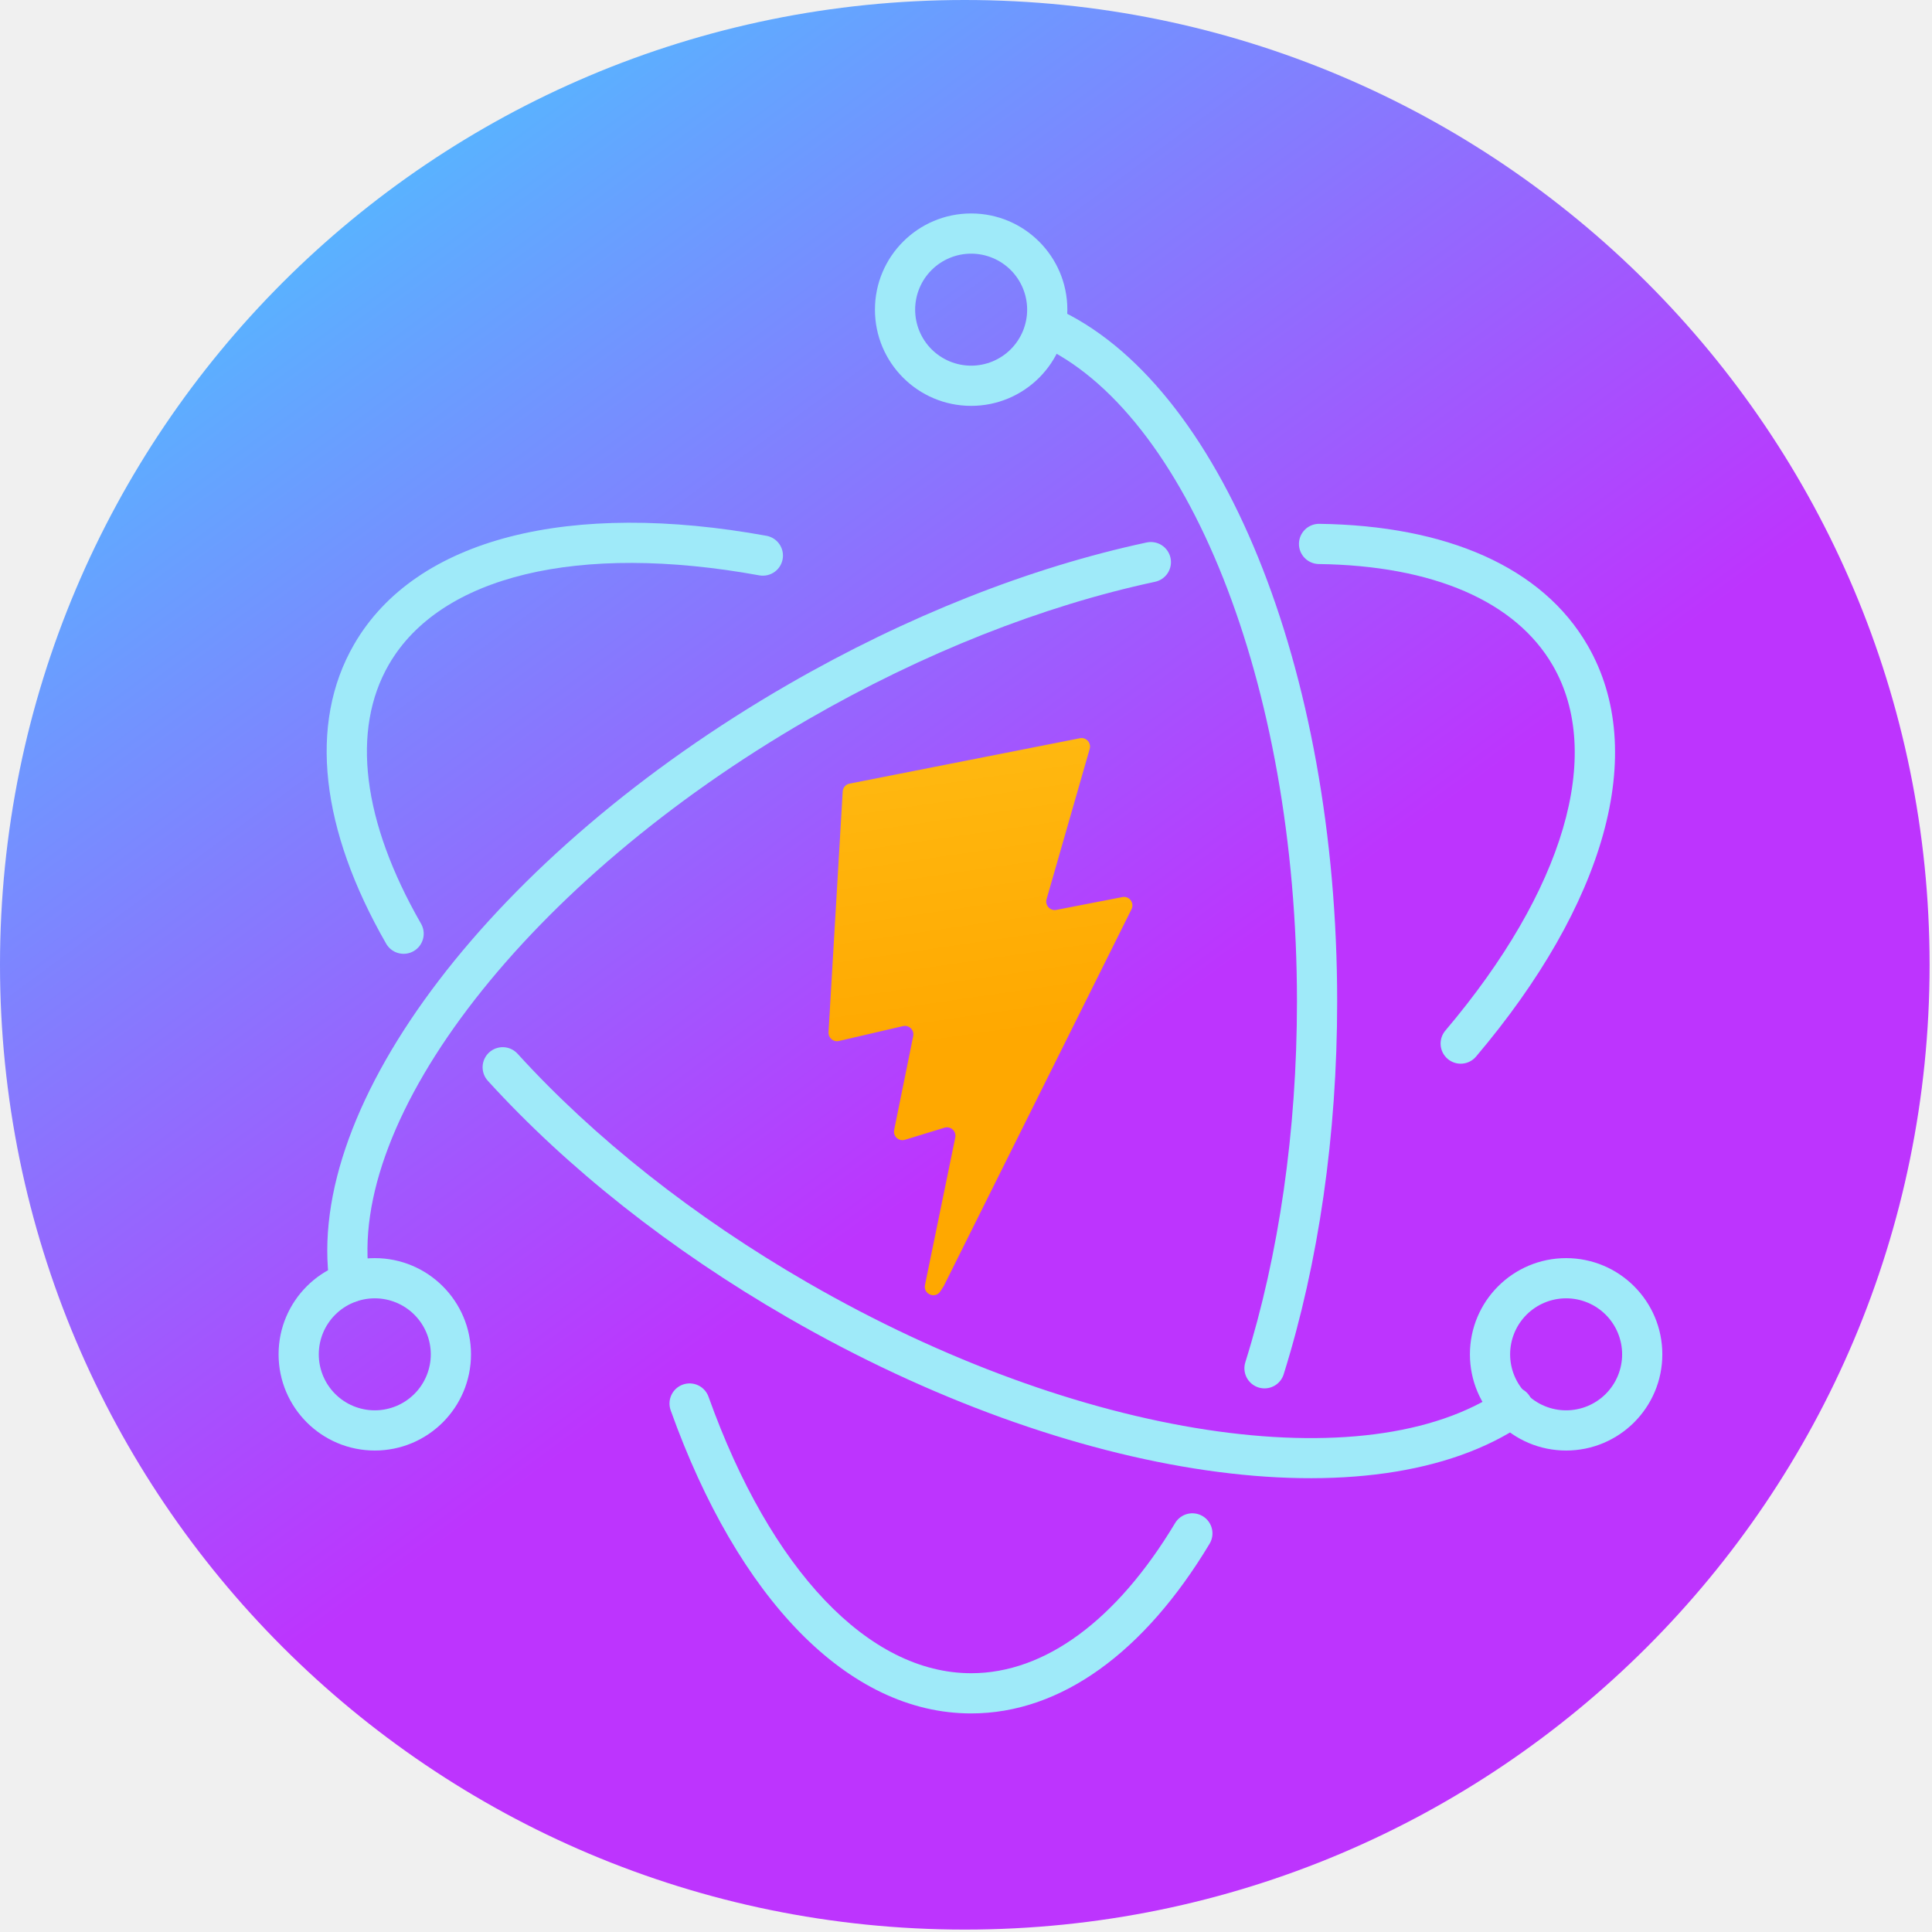
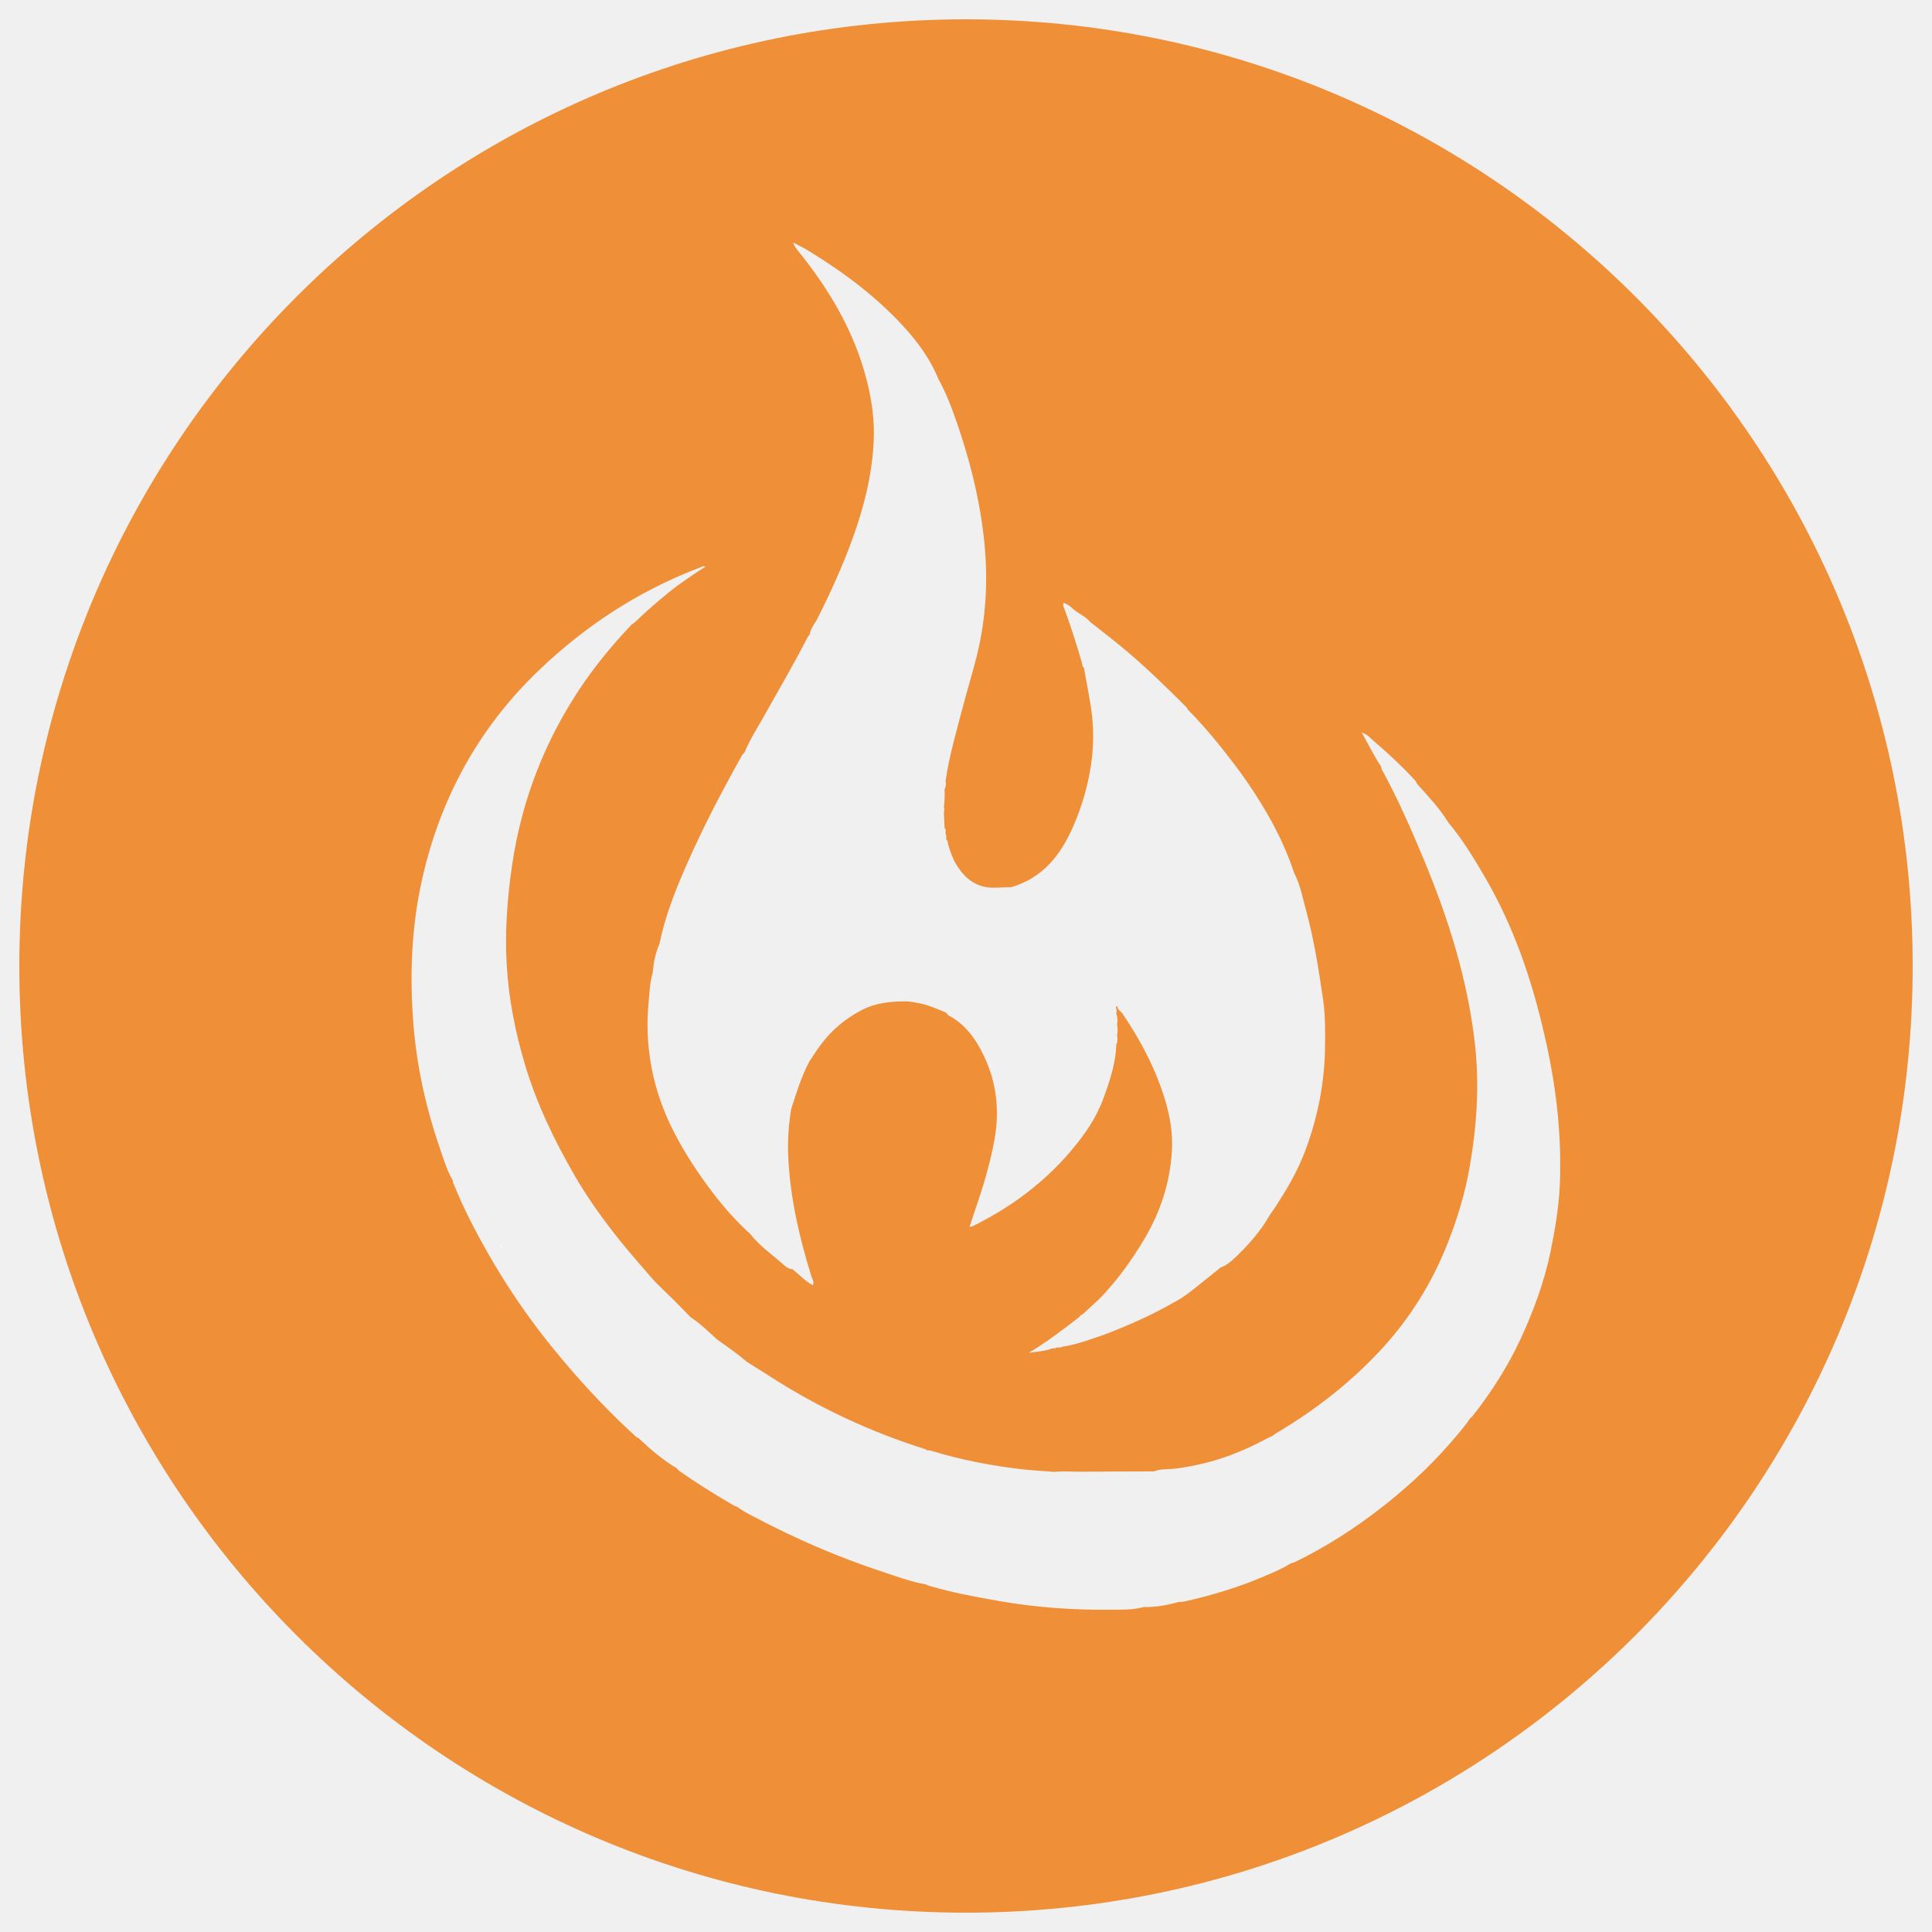
- <svg xmlns="http://www.w3.org/2000/svg" width="534" height="534" viewBox="0 0 534 534" fill="none">
-   <path d="M266.667 533.333C413.943 533.333 533.333 413.943 533.333 266.667C533.333 119.391 413.943 0 266.667 0C119.391 0 0 119.391 0 266.667C0 413.943 119.391 533.333 266.667 533.333Z" fill="url(#paint0_linear)" />
-   <path d="M408.012 291.99C443.487 250.081 455.873 207.931 438.835 178.423C426.3 156.708 399.798 145.244 364.575 144.785C363.115 144.788 361.715 145.364 360.677 146.39C359.639 147.417 359.046 148.81 359.027 150.27C359.008 151.729 359.565 153.138 360.576 154.191C361.587 155.243 362.972 155.856 364.431 155.896C396.108 156.308 418.942 166.185 429.215 183.979C443.365 208.49 432.319 246.077 399.531 284.81C399.05 285.366 398.684 286.011 398.454 286.709C398.224 287.408 398.135 288.144 398.192 288.877C398.249 289.61 398.45 290.324 398.785 290.978C399.12 291.632 399.581 292.214 400.142 292.689C400.703 293.163 401.352 293.522 402.053 293.744C402.753 293.966 403.491 294.047 404.223 293.982C404.955 293.917 405.667 293.708 406.317 293.366C406.968 293.023 407.544 292.556 408.012 291.99ZM316.844 149.958C284.769 156.831 250.627 170.269 217.84 189.198C136.71 236.037 83.787 305.106 91.137 355.187C91.235 355.916 91.477 356.618 91.849 357.253C92.22 357.888 92.713 358.442 93.301 358.885C93.888 359.327 94.557 359.649 95.27 359.831C95.982 360.013 96.724 360.051 97.451 359.944C98.179 359.837 98.878 359.587 99.508 359.208C100.138 358.829 100.687 358.329 101.122 357.736C101.558 357.144 101.871 356.47 102.044 355.756C102.217 355.041 102.247 354.299 102.131 353.573C95.604 309.106 145.771 243.637 223.396 198.821C255.202 180.456 288.26 167.446 319.171 160.823C319.894 160.68 320.582 160.395 321.194 159.984C321.806 159.573 322.33 159.044 322.736 158.429C323.142 157.813 323.421 157.123 323.557 156.398C323.693 155.673 323.684 154.929 323.529 154.208C323.375 153.487 323.078 152.804 322.657 152.199C322.236 151.593 321.699 151.078 321.077 150.682C320.455 150.287 319.76 150.019 319.033 149.895C318.306 149.771 317.562 149.792 316.844 149.958V149.958Z" fill="#9feaf9" />
-   <path d="M211.933 148.108C157.756 138.242 114.919 148.569 97.846 178.14C85.106 200.206 88.748 229.462 106.679 260.735C107.033 261.385 107.513 261.957 108.092 262.419C108.67 262.88 109.334 263.221 110.046 263.423C110.758 263.624 111.503 263.681 112.237 263.59C112.971 263.5 113.68 263.264 114.322 262.896C114.963 262.528 115.525 262.035 115.974 261.447C116.423 260.859 116.75 260.188 116.936 259.472C117.121 258.755 117.162 258.01 117.056 257.277C116.95 256.545 116.698 255.842 116.317 255.208C100.167 227.037 97.023 201.79 107.469 183.696C121.652 159.131 159.86 149.919 209.942 159.04C211.381 159.279 212.856 158.943 214.05 158.104C215.243 157.265 216.059 155.99 216.32 154.555C216.582 153.119 216.268 151.639 215.448 150.433C214.627 149.227 213.364 148.392 211.933 148.108Z" fill="#9feaf9" />
-   <path d="M298.488 204.045L234.806 216.594C233.76 216.8 232.985 217.692 232.922 218.763L229.004 285.297C228.912 286.864 230.343 288.081 231.864 287.728L249.594 283.613C251.253 283.228 252.752 284.698 252.411 286.375L247.143 312.315C246.789 314.061 248.419 315.554 250.114 315.036L261.065 311.69C262.762 311.172 264.394 312.669 264.035 314.416L255.664 355.162C255.14 357.711 258.511 359.101 259.917 356.916L260.856 355.456L312.747 251.312C313.616 249.569 312.117 247.58 310.213 247.95L291.963 251.492C290.248 251.824 288.789 250.218 289.273 248.531L301.184 207.005C301.669 205.315 300.205 203.707 298.488 204.045Z" fill="url(#paint1_linear)" />
-   <path d="M217.677 364.14C185.219 345.402 156.758 322.821 134.852 298.748C134.358 298.209 133.975 297.577 133.725 296.89C133.475 296.202 133.363 295.472 133.396 294.742C133.429 294.011 133.606 293.294 133.917 292.632C134.228 291.97 134.666 291.375 135.207 290.883C135.748 290.391 136.381 290.01 137.07 289.763C137.758 289.516 138.489 289.407 139.219 289.443C139.95 289.479 140.666 289.658 141.327 289.972C141.988 290.285 142.581 290.726 143.071 291.269C164.185 314.473 191.746 336.34 223.233 354.519C298.527 397.99 378.002 409.51 414.906 384.348C415.508 383.922 416.189 383.619 416.91 383.459C417.63 383.299 418.375 383.284 419.101 383.414C419.827 383.545 420.52 383.819 421.139 384.22C421.758 384.622 422.291 385.142 422.707 385.752C423.123 386.362 423.413 387.048 423.56 387.771C423.708 388.494 423.71 389.239 423.567 389.963C423.424 390.686 423.137 391.374 422.725 391.986C422.313 392.598 421.783 393.122 421.167 393.527C379.933 421.642 296.267 409.515 217.677 364.14Z" fill="#9feaf9" />
-   <path d="M185.408 389.906C203.958 441.698 234.302 473.587 268.423 473.587C293.308 473.587 316.331 456.623 334.285 426.758C334.674 426.133 334.934 425.436 335.051 424.709C335.168 423.982 335.139 423.239 334.967 422.523C334.794 421.807 334.481 421.133 334.045 420.539C333.609 419.945 333.06 419.444 332.428 419.065C331.797 418.685 331.097 418.435 330.368 418.329C329.639 418.222 328.897 418.262 328.184 418.445C327.47 418.628 326.8 418.951 326.213 419.396C325.626 419.84 325.133 420.397 324.762 421.033C308.627 447.873 288.808 462.475 268.423 462.475C240.079 462.475 213.015 434.033 195.871 386.162C195.636 385.461 195.264 384.814 194.776 384.259C194.288 383.704 193.694 383.252 193.029 382.929C192.364 382.606 191.641 382.419 190.903 382.379C190.165 382.339 189.426 382.447 188.73 382.696C188.034 382.945 187.395 383.331 186.85 383.83C186.304 384.329 185.864 384.932 185.555 385.604C185.246 386.275 185.074 387.001 185.049 387.74C185.024 388.479 185.147 389.215 185.41 389.906H185.408ZM354.829 379.775C364.433 349.092 369.59 313.696 369.59 276.81C369.59 184.771 337.375 105.429 291.492 85.056C290.151 84.495 288.644 84.481 287.294 85.017C285.943 85.554 284.857 86.598 284.267 87.927C283.677 89.255 283.631 90.761 284.139 92.123C284.647 93.484 285.668 94.593 286.983 95.21C327.906 113.383 358.477 188.681 358.477 276.81C358.477 312.596 353.483 346.873 344.227 376.456C343.997 377.156 343.908 377.894 343.966 378.628C344.024 379.362 344.227 380.077 344.564 380.732C344.901 381.387 345.364 381.968 345.928 382.442C346.491 382.917 347.143 383.274 347.846 383.494C348.549 383.714 349.288 383.792 350.021 383.724C350.754 383.655 351.467 383.442 352.117 383.096C352.767 382.75 353.341 382.278 353.807 381.708C354.273 381.138 354.621 380.481 354.831 379.775H354.829ZM459.462 374.333C459.462 359.648 447.558 347.744 432.873 347.744C418.187 347.744 406.283 359.648 406.283 374.333C406.283 389.019 418.187 400.923 432.873 400.923C447.558 400.923 459.462 389.019 459.462 374.333ZM448.352 374.333C448.352 376.366 447.952 378.379 447.174 380.257C446.396 382.135 445.256 383.841 443.818 385.279C442.381 386.716 440.674 387.856 438.796 388.634C436.918 389.412 434.906 389.812 432.873 389.812C430.84 389.812 428.827 389.412 426.949 388.634C425.071 387.856 423.365 386.716 421.927 385.279C420.49 383.841 419.35 382.135 418.572 380.257C417.794 378.379 417.394 376.366 417.394 374.333C417.394 370.228 419.025 366.291 421.927 363.388C424.83 360.485 428.768 358.854 432.873 358.854C436.978 358.854 440.915 360.485 443.818 363.388C446.721 366.291 448.352 370.228 448.352 374.333ZM103.59 400.923C118.277 400.923 130.181 389.019 130.181 374.333C130.181 359.648 118.275 347.744 103.59 347.744C88.906 347.744 77 359.648 77 374.333C77 389.019 88.906 400.923 103.59 400.923ZM103.59 389.812C99.484 389.812 95.547 388.182 92.644 385.279C89.741 382.376 88.11 378.439 88.11 374.333C88.11 370.228 89.741 366.291 92.644 363.388C95.547 360.485 99.484 358.854 103.59 358.854C107.695 358.854 111.632 360.485 114.535 363.388C117.438 366.291 119.069 370.228 119.069 374.333C119.069 378.439 117.438 382.376 114.535 385.279C111.632 388.182 107.695 389.812 103.59 389.812Z" fill="#9feaf9" />
-   <path d="M268.423 112.179C283.108 112.179 295.013 100.275 295.013 85.59C295.013 70.904 283.108 59 268.423 59C253.738 59 241.833 70.904 241.833 85.59C241.833 100.275 253.738 112.179 268.423 112.179ZM268.423 101.069C264.318 101.069 260.38 99.438 257.478 96.535C254.575 93.632 252.944 89.695 252.944 85.59C252.944 81.484 254.575 77.547 257.478 74.644C260.38 71.741 264.318 70.11 268.423 70.11C272.528 70.11 276.465 71.741 279.368 74.644C282.271 77.547 283.902 81.484 283.902 85.59C283.902 89.695 282.271 93.632 279.368 96.535C276.465 99.438 272.528 101.069 268.423 101.069Z" fill="#9feaf9" />
-   <defs>
-     <linearGradient id="paint0_linear" x1="6" y1="33" x2="235" y2="344" gradientUnits="userSpaceOnUse">
-       <stop stop-color="#41D1FF" />
-       <stop offset="1" stop-color="#BD34FE" />
-     </linearGradient>
-     <linearGradient id="paint1_linear" x1="194.651" y1="8.818" x2="236.076" y2="292.989" gradientUnits="userSpaceOnUse">
-       <stop stop-color="#FFEA83" />
-       <stop offset="0.083" stop-color="#FFDD35" />
-       <stop offset="1" stop-color="#FFA800" />
-     </linearGradient>
-   </defs>
+ <svg xmlns="http://www.w3.org/2000/svg" t="1715071552293" class="icon" viewBox="0 0 1024 1024" version="1.1" p-id="5515" width="200" height="200">
+   <path d="M512 10.24C234.906 10.24 10.24 234.906 10.24 512s224.666 501.76 501.76 501.76 501.76-224.666 501.76-501.76-224.666-501.76-501.76-501.76zM394.701 398.643c2.56-6.298 6.246-12.032 9.574-17.92 8.038-14.387 16.435-28.621 23.962-43.315 0.205-0.41 0.563-0.666 0.87-1.024 0.563-2.816 2.048-5.222 3.635-7.526 7.219-14.234 13.824-28.723 19.251-43.725 5.939-16.384 10.138-33.178 11.059-50.688 0.614-11.418-0.973-22.579-3.84-33.587-6.656-25.549-19.814-47.616-36.25-67.942-1.024-1.28-2.048-2.56-2.611-4.403 2.816 1.485 5.683 2.867 8.346 4.506 18.534 11.366 35.84 24.269 50.534 40.397 7.526 8.243 14.029 17.306 18.278 27.75 4.147 7.475 7.117 15.462 9.882 23.501 6.4 18.637 11.264 37.683 13.722 57.293 2.765 22.118 1.997 43.93-3.379 65.587-2.304 9.216-5.12 18.33-7.526 27.546-3.328 12.8-7.117 25.549-9.011 38.707 0.256 1.587 0.205 3.123-0.563 4.608 0.154 3.123 0.051 6.246-0.358 9.318 0.307 0.87 0.307 1.69 0 2.56 0.102 2.816 0.256 5.632 0.358 8.448 0.614 0.819 0.717 1.69 0.461 2.662 0.358 1.126 0.666 2.253 0.358 3.43 1.075 0.717 0.819 1.946 1.126 2.918 1.075 3.43 2.15 6.81 3.942 9.882 4.762 8.192 11.366 13.363 21.35 12.851 2.611-0.154 5.222-0.154 7.834-0.205 16.947-4.762 26.624-17.203 33.229-32.512 5.018-11.571 8.397-23.706 9.83-36.25 1.075-9.574 0.768-19.251-0.87-28.774-1.075-6.246-2.253-12.493-3.379-18.739-0.973-0.717-0.87-1.894-1.126-2.867-2.765-9.523-5.734-18.944-9.165-28.211-0.358-0.973-0.922-1.946-0.614-3.379 3.123 0.717 4.864 3.277 7.219 4.813 2.406 1.587 5.018 2.97 6.963 5.274 5.53 4.403 11.162 8.704 16.589 13.158 12.134 9.984 23.347 20.992 34.458 32.051 0.307 0.307 0.461 0.768 0.666 1.178 9.011 9.165 17.152 19.046 24.883 29.286a255.846 255.846 0 0 1 17.664 26.675c5.632 9.779 10.342 20.07 13.926 30.822 3.277 6.246 4.454 13.158 6.298 19.866 4.198 15.309 6.605 30.925 8.909 46.592 1.331 8.909 1.229 17.971 1.075 26.982-0.307 17.715-3.686 34.816-9.626 51.456-3.379 9.421-7.885 18.176-13.21 26.573-2.099 3.277-3.277 5.427-6.4 9.677 0 0-1.638 2.867-2.56 4.25-4.813 7.219-10.65 13.568-16.998 19.456-1.894 1.741-4.045 3.328-6.451 4.096-3.43 2.765-6.81 5.53-10.24 8.243-4.71 3.789-9.318 7.629-14.746 10.394-11.674 6.707-23.91 12.083-36.454 16.896-1.894 0.717-7.322 2.509-8.397 2.867-4.403 1.536-8.858 2.816-13.466 3.533-0.307 0.051-0.666 0.154-0.973 0.205-1.075 0.768-2.509-0.205-3.533 0.768-0.563 0.051-1.178 0.051-1.741 0.102 0 0-0.051 0-0.051-0.051 0 0 0.051 0 0.051 0.051-3.891 1.485-8.038 1.638-12.186 2.253 9.421-5.581 18.074-12.237 26.675-18.893 0.461-0.614 0.973-1.229 1.792-1.434 3.072-2.816 6.144-5.632 9.165-8.448 9.267-9.626 16.998-20.326 23.808-31.846 8.55-14.541 13.568-30.106 14.438-47.002 0.461-8.755-0.973-17.306-3.43-25.651-4.966-16.794-13.005-32.051-22.784-46.49-0.922-1.331-2.816-1.997-2.662-4.045-0.307 0.205-0.563 0.41-0.87 0.614 0.461 1.126 0.614 2.253 0.205 3.43 0.768 1.843 0.819 3.738 0.461 5.683 0.358 2.048 0.358 4.045 0 6.093 0.307 1.536 0.358 3.072-0.41 4.506-0.256 9.062-2.867 17.562-5.888 26.01-2.662 8.038-6.656 15.36-11.571 22.118-15.411 21.043-35.277 36.71-58.522 48.179-0.358 0.205-0.819 0.205-1.843 0.461 1.178-3.533 2.202-6.656 3.277-9.83 4.147-12.032 7.782-24.218 10.035-36.762 3.123-17.613 0.358-34.304-8.704-49.766-3.789-6.502-8.704-12.032-15.462-15.616-0.614-0.358-1.075-1.075-1.587-1.638-3.072-1.229-6.093-2.56-9.216-3.635-3.584-1.229-7.373-1.843-11.162-2.304-8.346-0.051-16.538 0.614-24.166 4.557-8.909 4.608-16.333 10.854-22.221 18.944-1.997 2.714-3.789 5.581-5.683 8.397-4.25 8.038-6.861 16.64-9.626 25.242-1.382 8.448-1.946 16.896-1.536 25.446 1.024 21.709 5.888 42.598 12.288 63.232 0.461 1.434 1.536 2.765 0.768 4.659-4.147-2.202-7.219-5.683-10.803-8.499-2.662-0.154-4.352-2.099-6.195-3.686-5.581-4.762-11.571-9.062-16.128-14.95-7.373-6.656-13.926-14.029-19.968-21.965-7.782-10.24-14.848-20.941-20.736-32.461-11.11-21.862-15.616-44.954-13.158-69.376 0.461-4.762 0.563-9.574 1.997-14.182 0.051-0.614 0.154-1.229 0.205-1.843 0.512-4.813 1.485-9.523 3.482-13.978 2.304-11.418 6.144-22.374 10.598-33.126 9.574-23.091 21.043-45.21 33.229-66.97 0.256-0.41 0.87-0.973 1.331-1.536z m432.077 228.198c-0.461 12.288-2.458 24.32-4.915 36.352-3.328 16.179-9.011 31.539-15.923 46.49-6.758 14.592-15.36 27.955-25.19 40.55-0.563 0.717-1.946 1.946-1.946 1.946-0.205 1.229-9.011 11.469-11.878 14.643-10.496 11.827-22.17 22.426-34.56 32.102-14.336 11.213-29.696 21.043-46.08 29.03-0.666 0.307-1.434 0.461-2.202 0.666-4.403 2.816-9.216 4.813-14.029 6.861-13.619 5.837-27.699 10.035-42.086 13.312-1.024 0.256-2.15 0.205-3.174 0.307v-0.051c-6.093 1.741-12.237 2.816-18.586 2.714-5.581 1.536-11.315 1.382-16.998 1.434-20.07 0.205-40.09-1.178-59.904-4.659-12.134-2.15-24.269-4.352-36.147-7.834-0.717-0.205-1.536-0.256-2.099-0.87-8.243-1.382-16.026-4.403-23.91-6.963-23.45-7.731-46.029-17.562-67.84-29.133-2.816-1.485-5.786-2.867-8.294-4.966-0.717-0.256-1.485-0.461-2.15-0.87-9.882-5.734-19.61-11.776-28.979-18.381-0.461-0.358-0.819-0.87-1.229-1.331-7.424-4.454-13.926-9.984-20.173-15.923-1.229-0.358-2.048-1.382-2.918-2.202-10.701-9.779-20.736-20.224-30.362-31.13-8.755-9.933-17.101-20.173-24.832-30.925a361.108 361.108 0 0 1-20.685-31.898c-7.014-12.237-13.619-24.678-18.893-37.786-0.358-0.87-0.922-1.638-0.768-2.611-3.021-5.069-4.71-10.752-6.605-16.282-7.629-21.914-12.646-44.442-14.387-67.584-1.894-25.19-0.973-50.278 4.506-75.008 9.523-43.213 29.85-80.589 61.747-111.258 24.474-23.501 52.326-41.83 83.968-54.118 1.126-0.461 2.304-0.922 3.43-1.331 0.256-0.102 0.563 0.051 1.229 0.154-6.707 4.454-13.261 8.653-19.302 13.568-6.144 4.966-12.083 10.138-17.766 15.616-0.666 0.614-1.434 1.126-2.202 1.69-9.267 9.779-17.92 20.122-25.549 31.232C289.075 391.629 276.48 423.782 271.36 458.957c-2.509 17.254-3.789 34.56-2.816 51.968 1.024 18.227 4.506 35.942 9.728 53.402 6.144 20.634 15.462 39.885 26.112 58.419 7.27 12.646 15.872 24.474 25.037 35.84 4.915 6.093 10.086 11.878 15.155 17.818 3.789 4.454 8.243 8.346 12.39 12.493 3.072 3.072 6.042 6.144 9.062 9.267 5.171 3.328 9.523 7.68 14.08 11.827 5.376 3.789 10.803 7.526 15.77 11.827 3.891 2.458 7.834 4.915 11.725 7.373 25.907 16.794 53.606 29.696 82.995 38.963 0.256 0.102 0.461 0.358 0.717 0.563 1.28-0.154 2.406 0.256 3.584 0.614 14.797 4.454 29.901 7.373 45.158 9.216 6.246 0.768 12.595 1.075 18.842 1.587 4.608-0.512 9.216-0.051 13.875-0.102 12.954-0.102 25.856-0.102 38.81-0.154 3.635-1.485 7.578-1.024 11.315-1.485 17.152-2.099 33.178-7.578 48.282-15.821 1.075-0.563 2.202-1.024 3.328-1.536 0.717-0.512 1.434-1.126 2.202-1.587 20.736-12.288 39.578-27.034 55.91-44.8 14.95-16.333 26.522-34.97 34.662-55.706 5.12-13.005 9.216-26.317 11.622-40.141 3.84-21.914 5.325-43.981 2.765-66.202-3.942-33.894-14.08-65.997-27.136-97.331-6.758-16.179-13.773-32.205-22.221-47.565-0.205-0.358-0.154-0.922-0.256-1.331-3.686-5.53-6.605-11.418-10.291-18.125 3.328 1.126 4.762 3.174 6.502 4.659 7.424 6.298 14.541 12.954 21.197 20.122 0.614 0.666 1.28 1.331 1.485 2.304 5.888 6.554 11.981 12.954 16.64 20.531 7.475 8.909 13.517 18.842 19.354 28.877 15.155 25.907 24.781 53.965 31.488 83.149 6.144 26.061 9.318 52.275 8.346 78.95z" fill="#EF8F38" p-id="5516" />
+   <path d="M607.795 393.677l0.051 0.051zM224.358 569.549l0.307 0.154-0.307-0.307v0.154zM265.728 661.914c0.154-1.126-0.102-1.946-0.87-2.509 0.307 0.87 0.614 1.69 0.87 2.509z" fill="#FFFFFF" p-id="5517" />
</svg>
